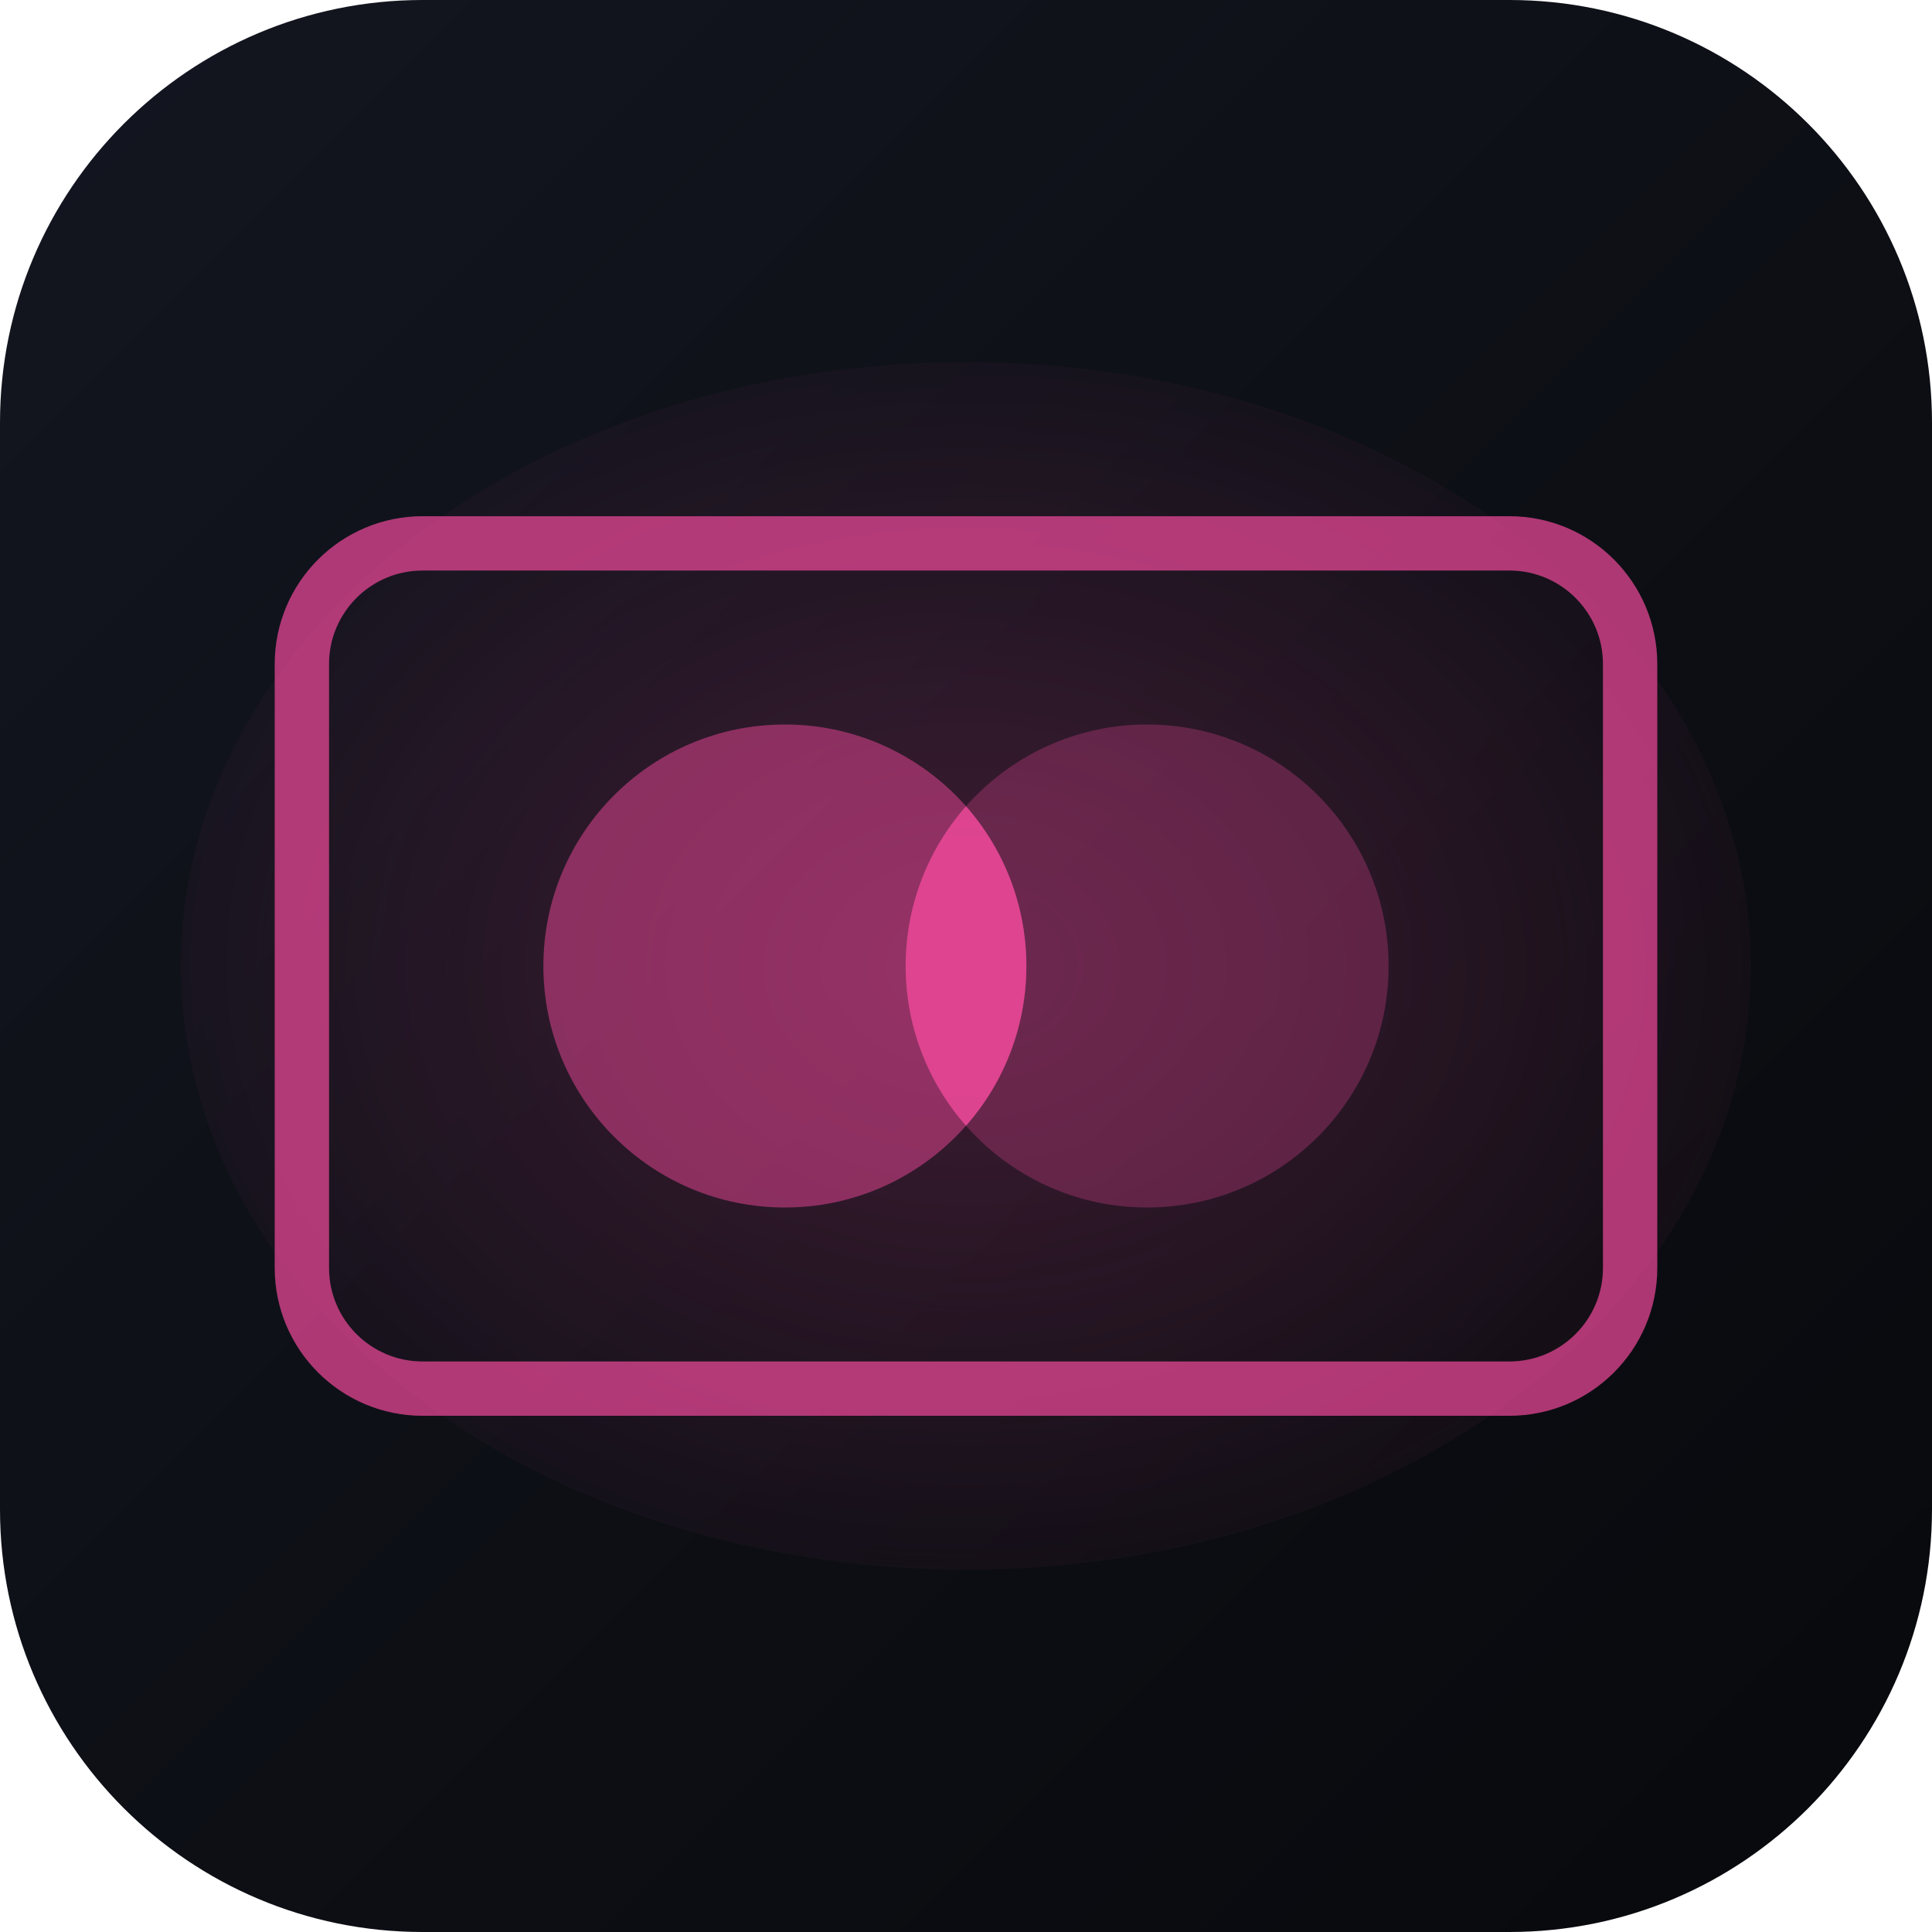
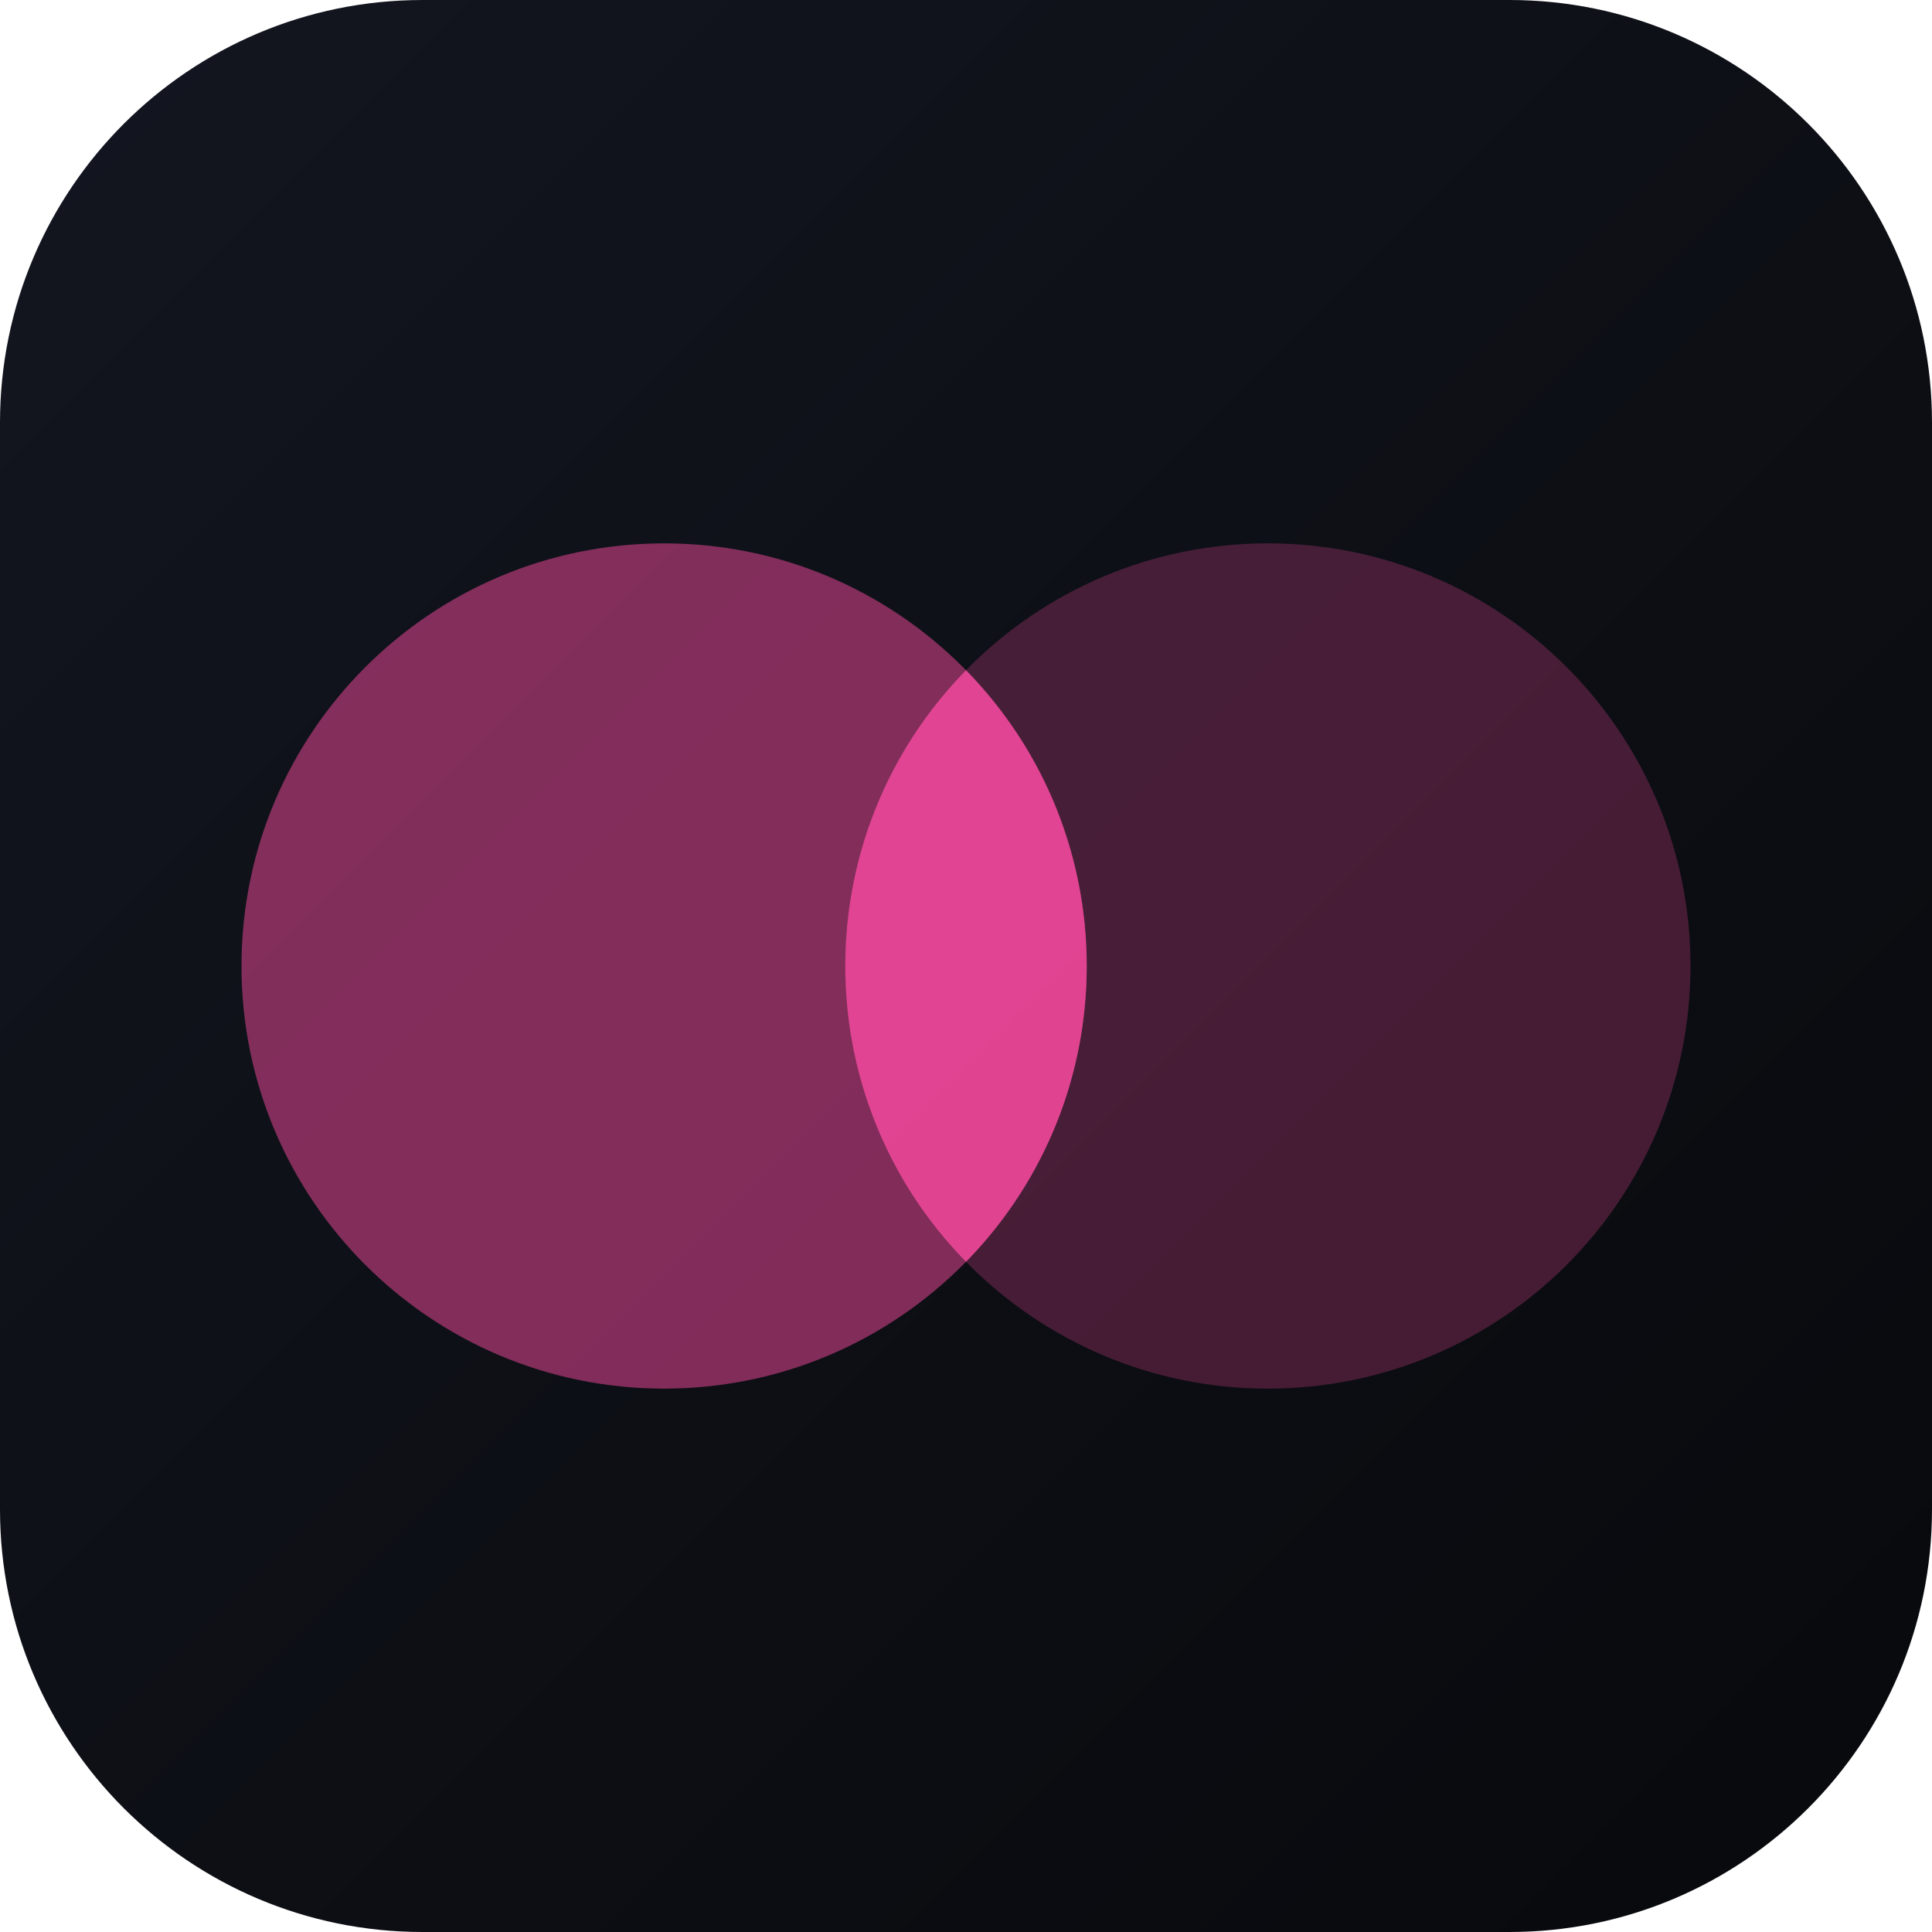
<svg xmlns="http://www.w3.org/2000/svg" width="192" height="192" viewBox="0 0 192 192">
  <defs>
    <linearGradient id="bg" x1="0" y1="0" x2="1" y2="1">
      <stop offset="0" stop-color="#131620" />
      <stop offset="1" stop-color="#08090c" />
    </linearGradient>
-     <radialGradient id="glow" cx="50%" cy="50%" r="60%">
-       <stop offset="0" stop-color="#ec4899" stop-opacity="0.22" />
-       <stop offset="1" stop-color="#ec4899" stop-opacity="0" />
-     </radialGradient>
  </defs>
  <rect width="192" height="192" rx="42" fill="url(#bg)" />
-   <ellipse cx="96" cy="96" rx="78" ry="60" fill="url(#glow)" />
-   <rect x="30" y="54" width="132" height="84" rx="12" fill="none" stroke="#ec4899" stroke-width="5.4" stroke-opacity="0.72" />
-   <circle cx="78" cy="96" r="24" fill="#ec4899" fill-opacity="0.50" />
-   <circle cx="114" cy="96" r="24" fill="#ec4899" fill-opacity="0.28" />
-   <path d="M 96 80.13 A 24 24 0 0 1 96 111.87 A 24 24 0 0 1 96 80.13 Z" fill="#ec4899" fill-opacity="0.78" />
+   <circle cx="66" cy="96" r="42" fill="#ec4899" fill-opacity="0.52" />
+   <circle cx="126" cy="96" r="42" fill="#ec4899" fill-opacity="0.26" />
+   <path d="M 96 66.61 A 42 42 0 0 1 96 125.39 A 42 42 0 0 1 96 66.61 Z" fill="#ec4899" fill-opacity="0.84" />
</svg>
